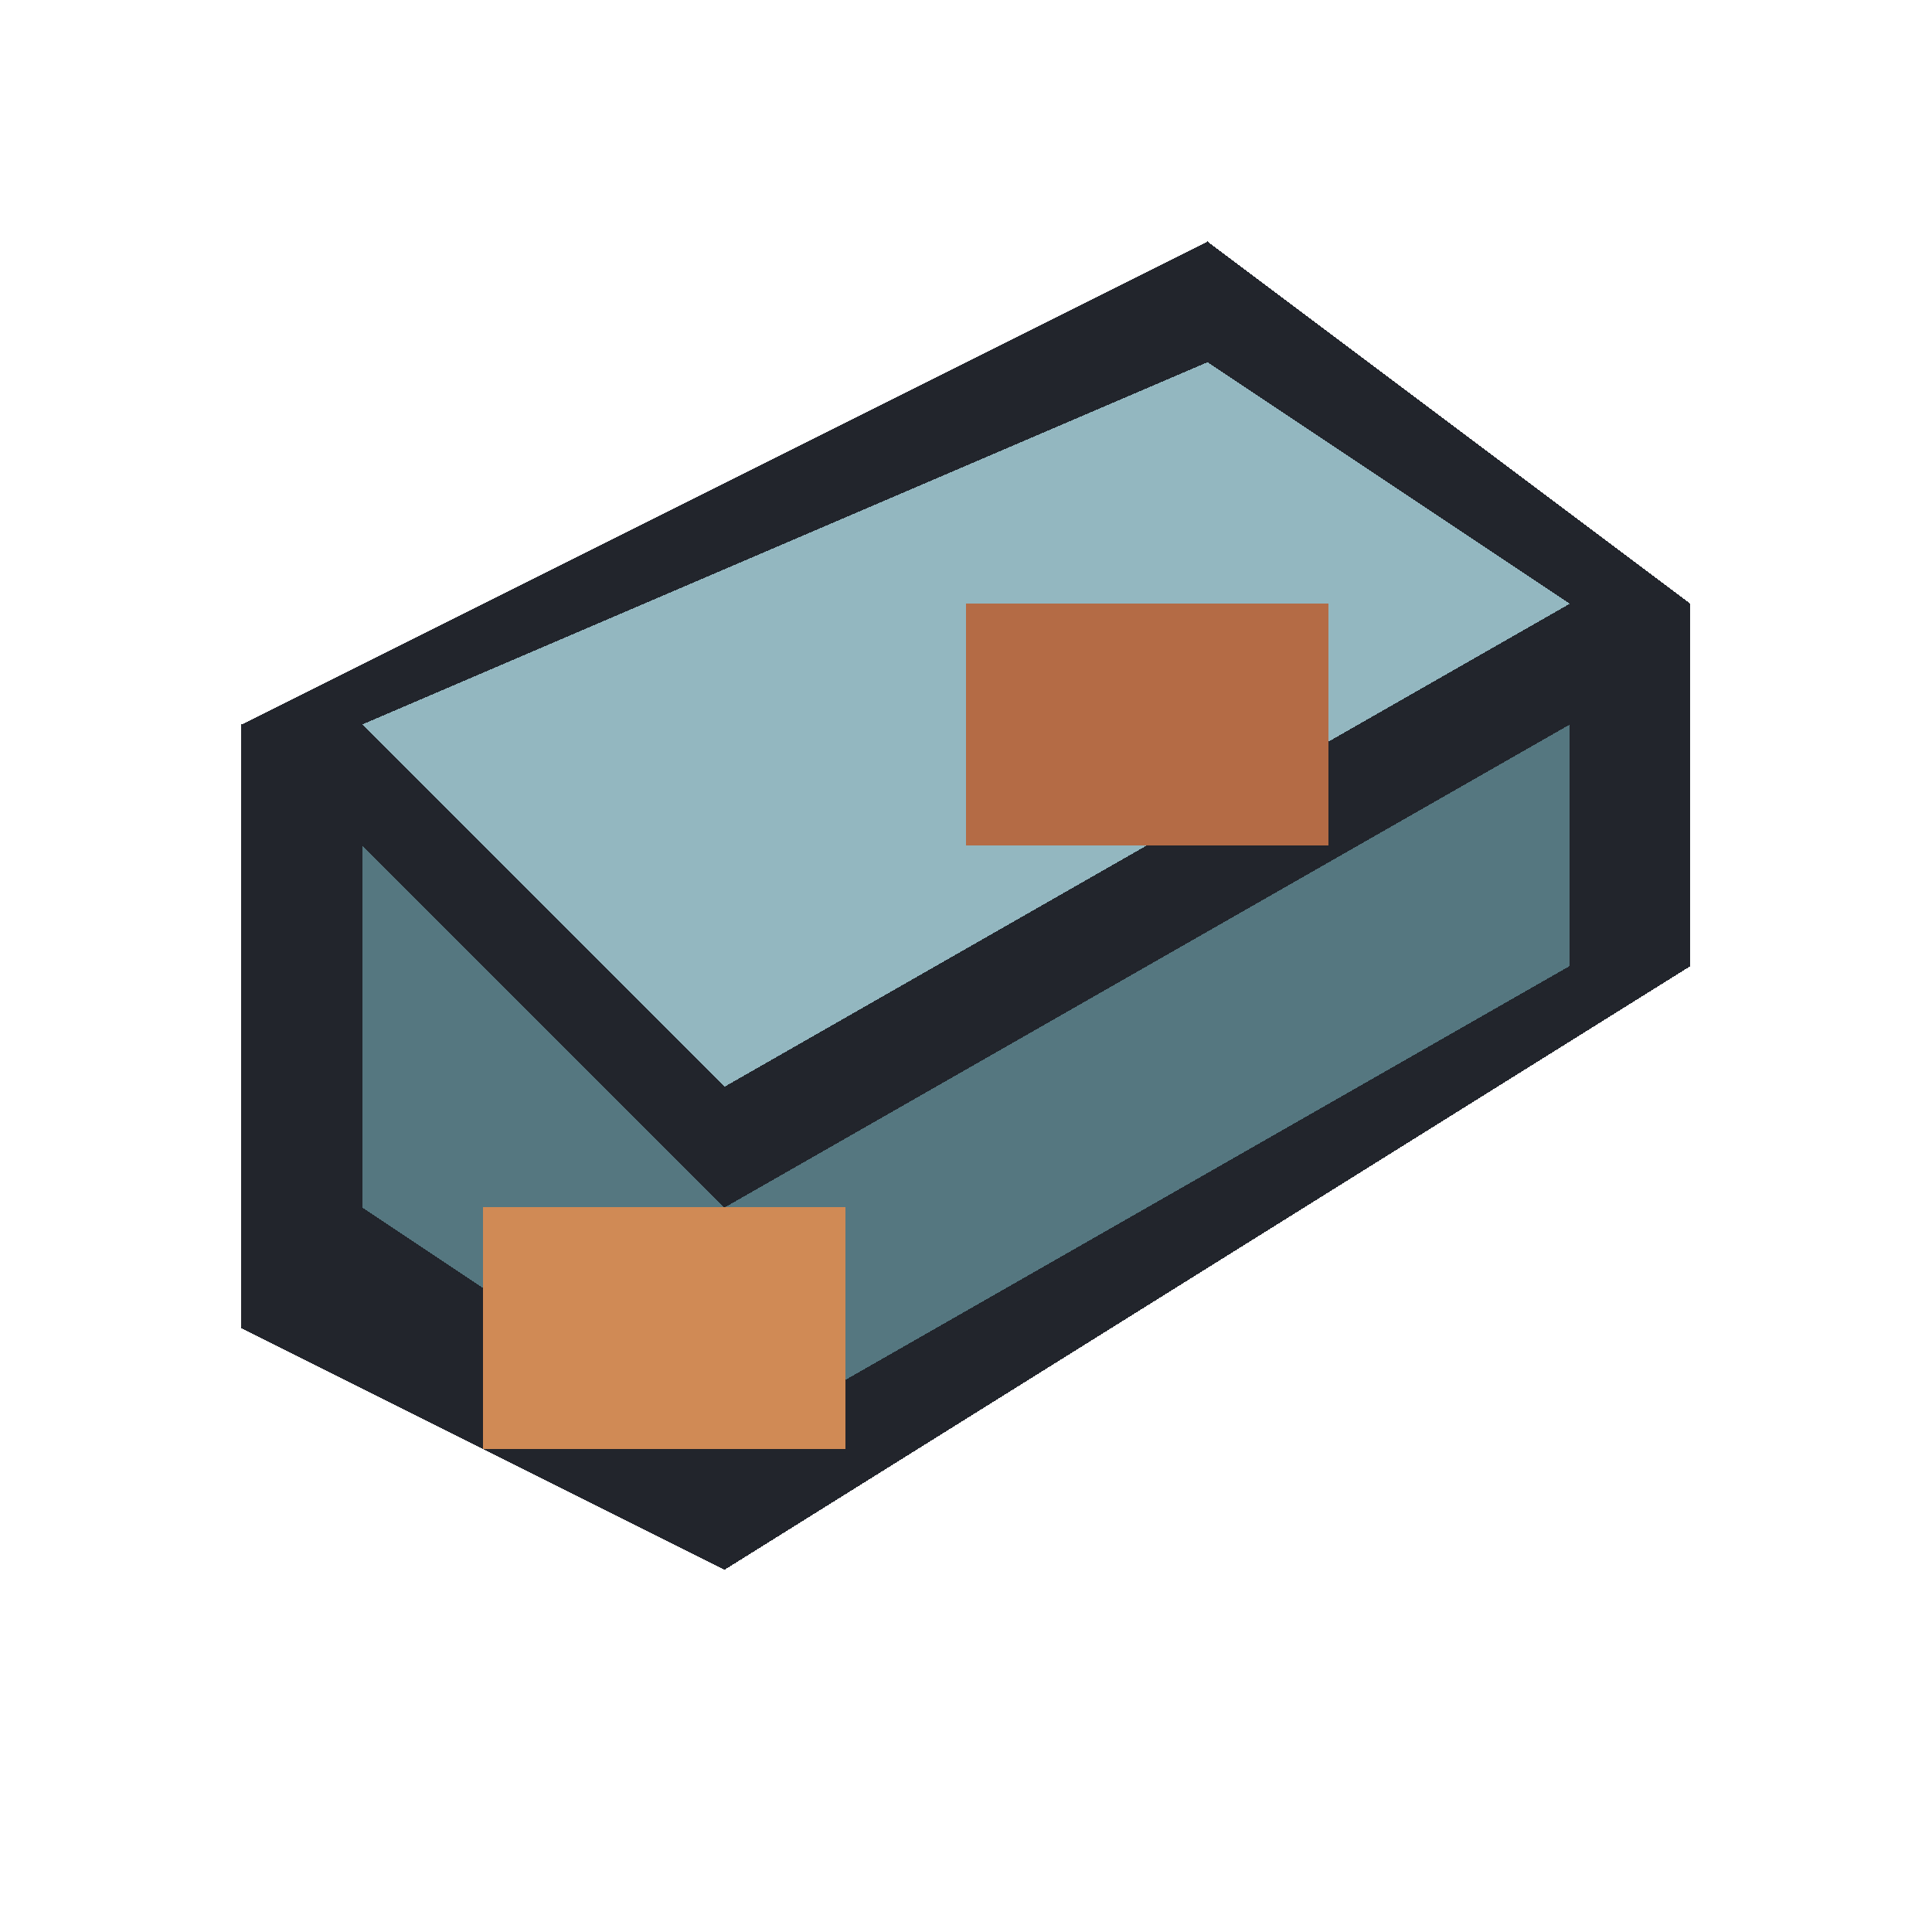
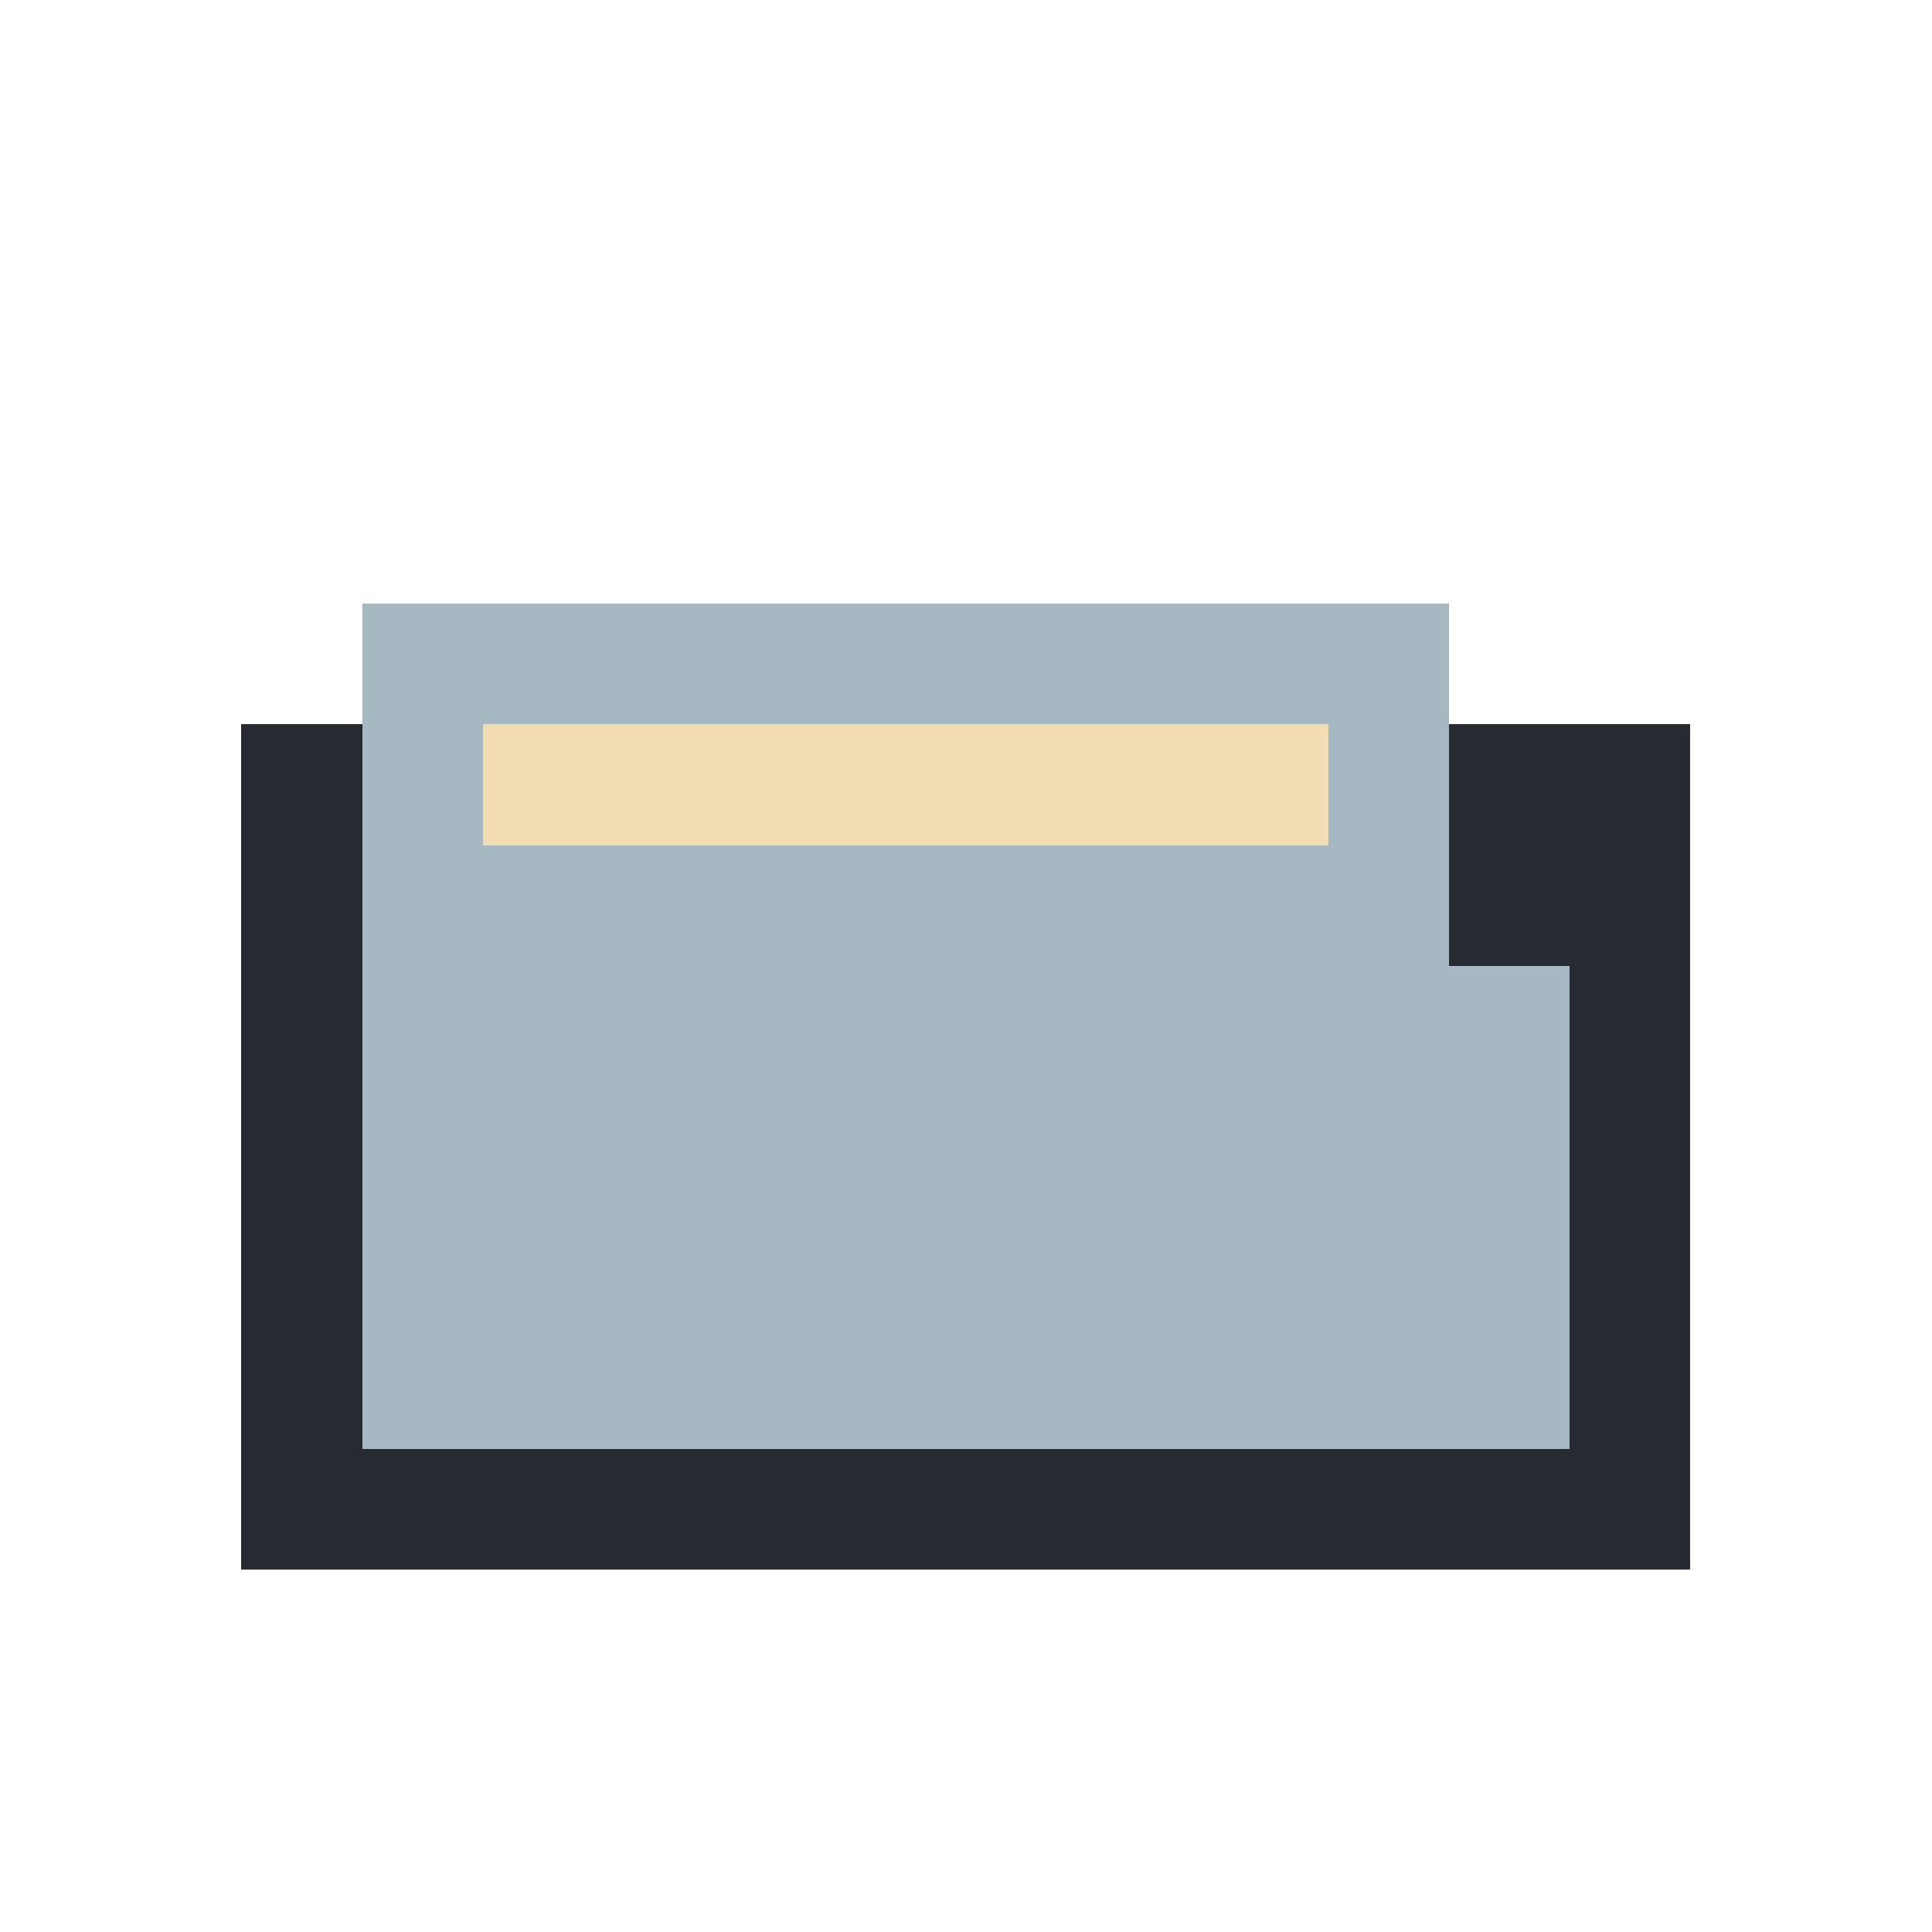
<svg xmlns="http://www.w3.org/2000/svg" width="16" height="16" viewBox="0 0 16 16" shape-rendering="crispEdges">
-   <polygon points="2,6 10,2 14,5 14,8 6,13 2,11" fill="#22252c" />
-   <polygon points="3,6 10,3 13,5 6,9" fill="#93b7c0" />
-   <polygon points="3,7 6,10 13,6 13,8 6,12 3,10" fill="#557780" />
-   <rect x="8" y="5" width="3" height="2" fill="#b46b45" />
-   <rect x="4" y="10" width="3" height="2" fill="#d08a55" />
+   <rect x="2" y="6" width="12" height="7" fill="#272a31" />
+   <rect x="3" y="5" width="9" height="3" fill="#a6b8c1" />
+   <rect x="3" y="8" width="10" height="4" fill="#a6b8c1" />
+   <rect x="4" y="6" width="7" height="1" fill="#f1dcb3" />
</svg>
